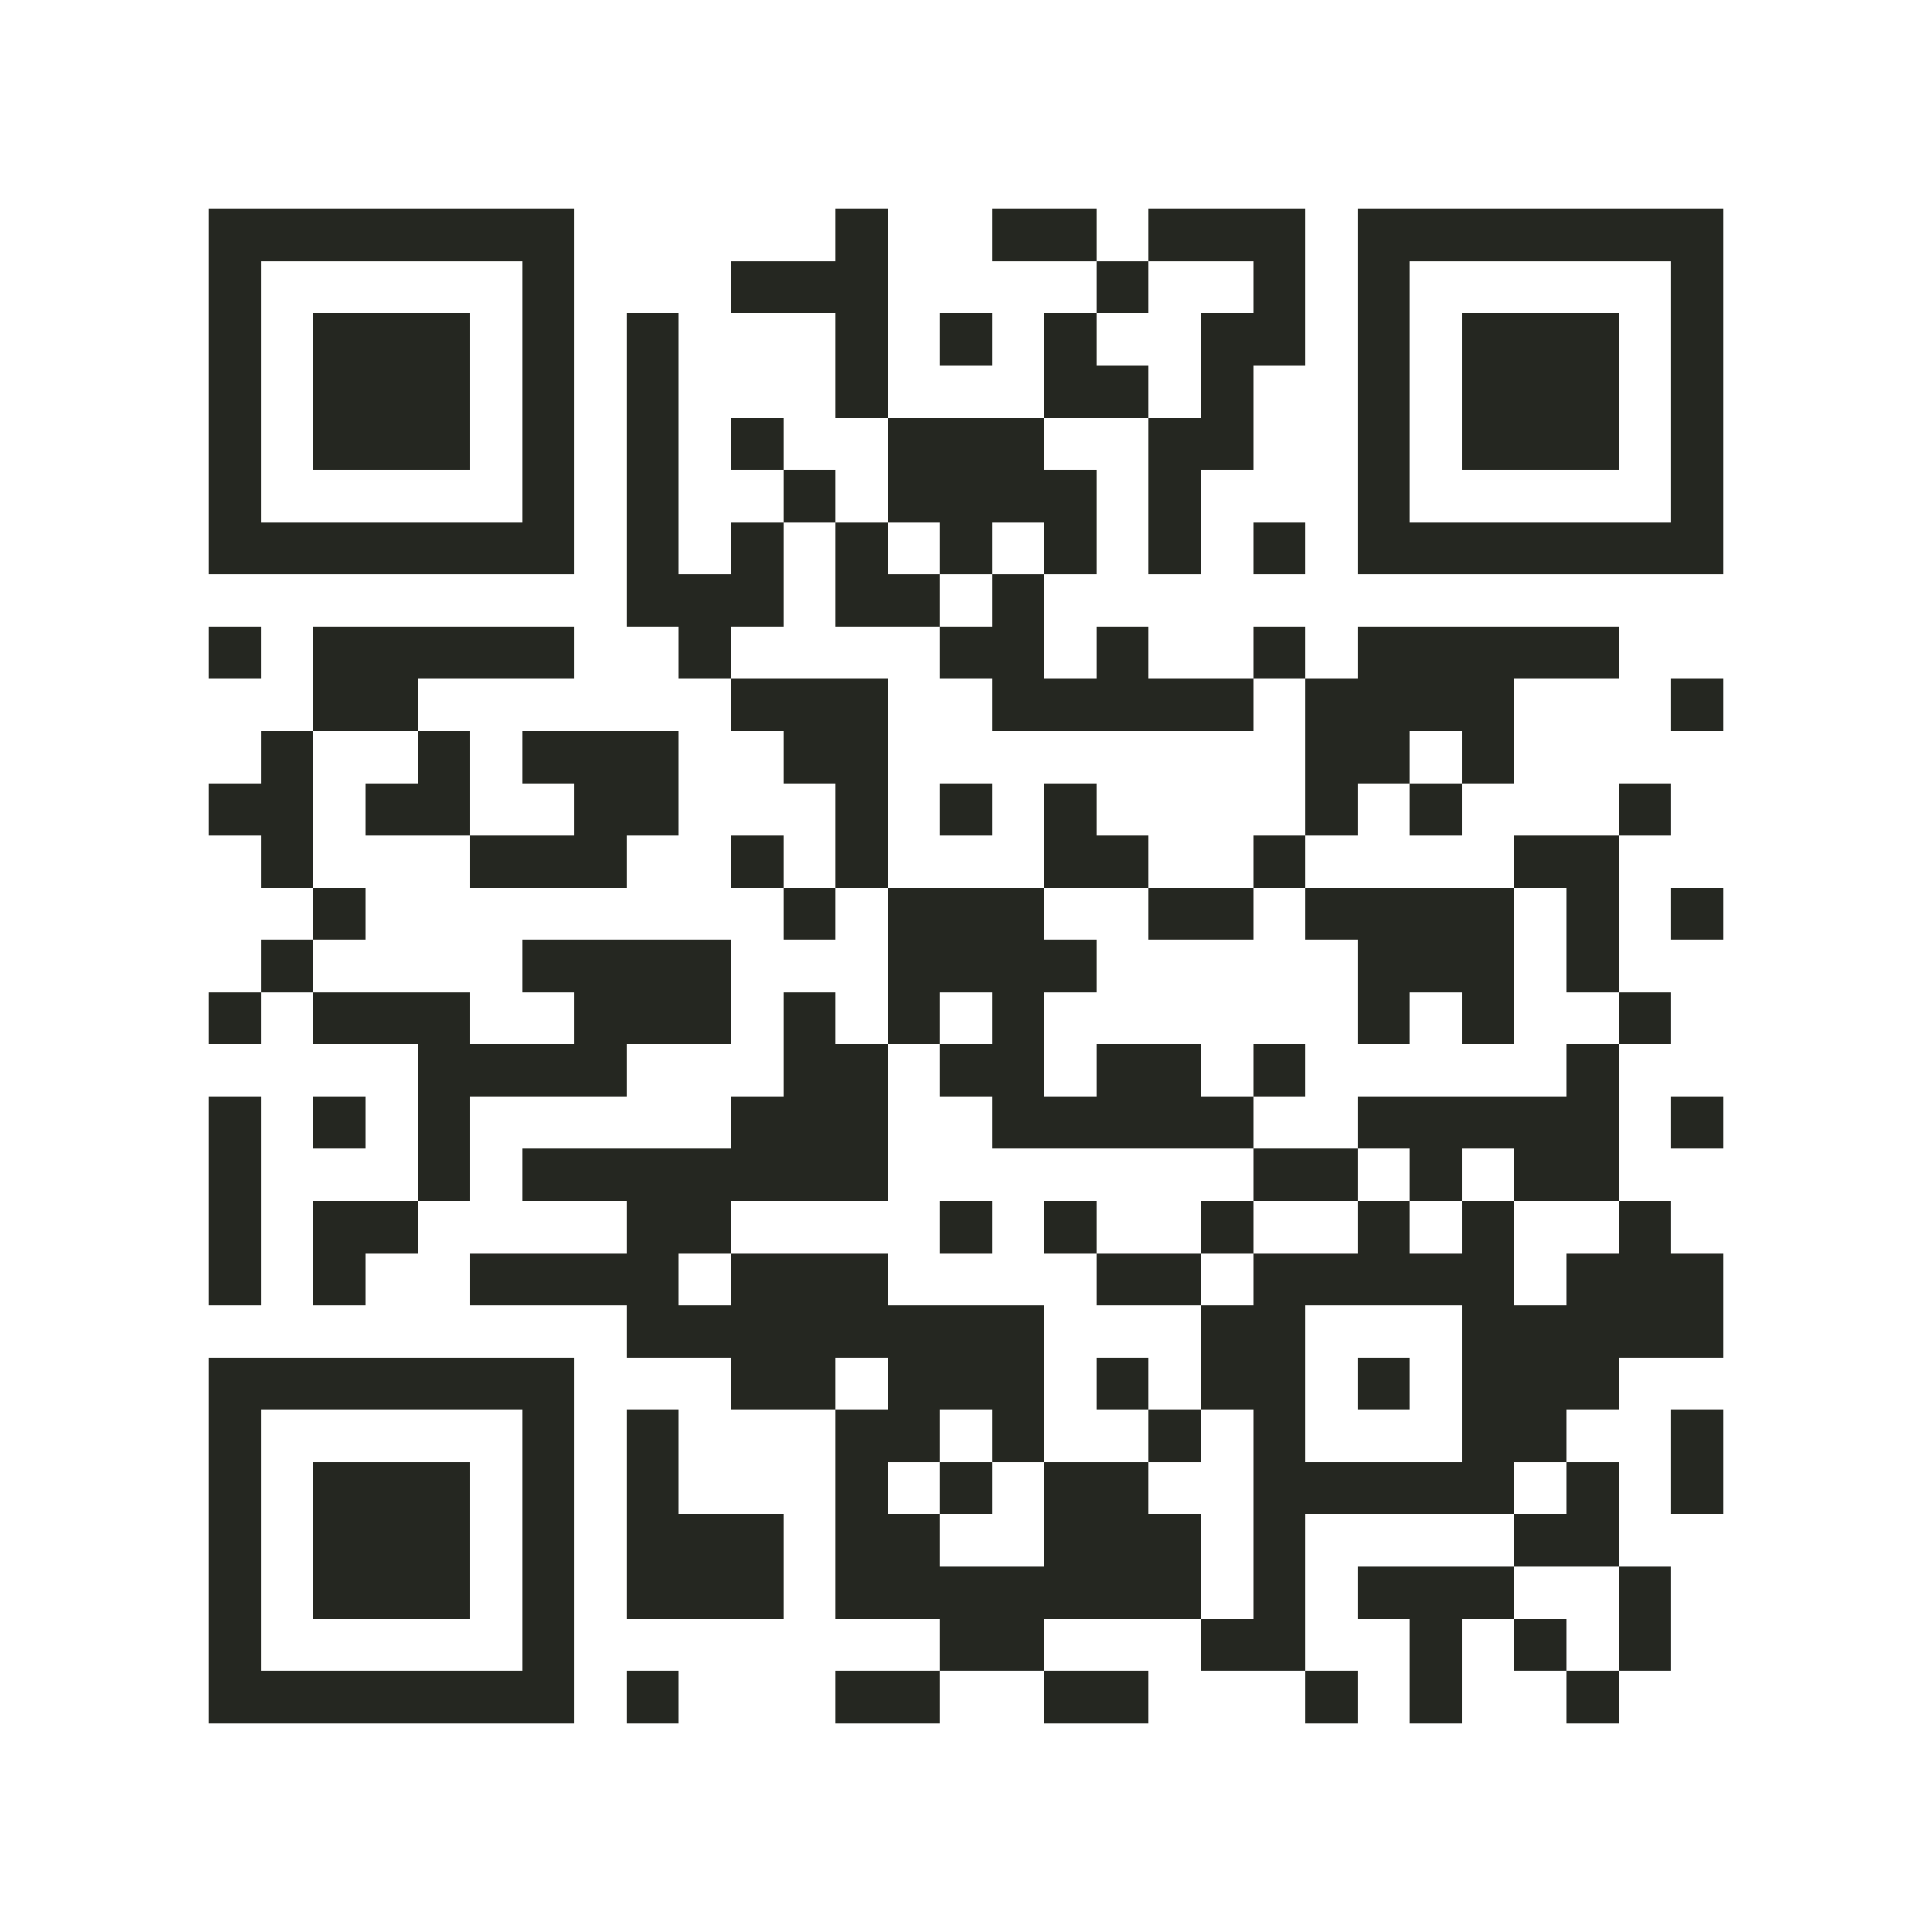
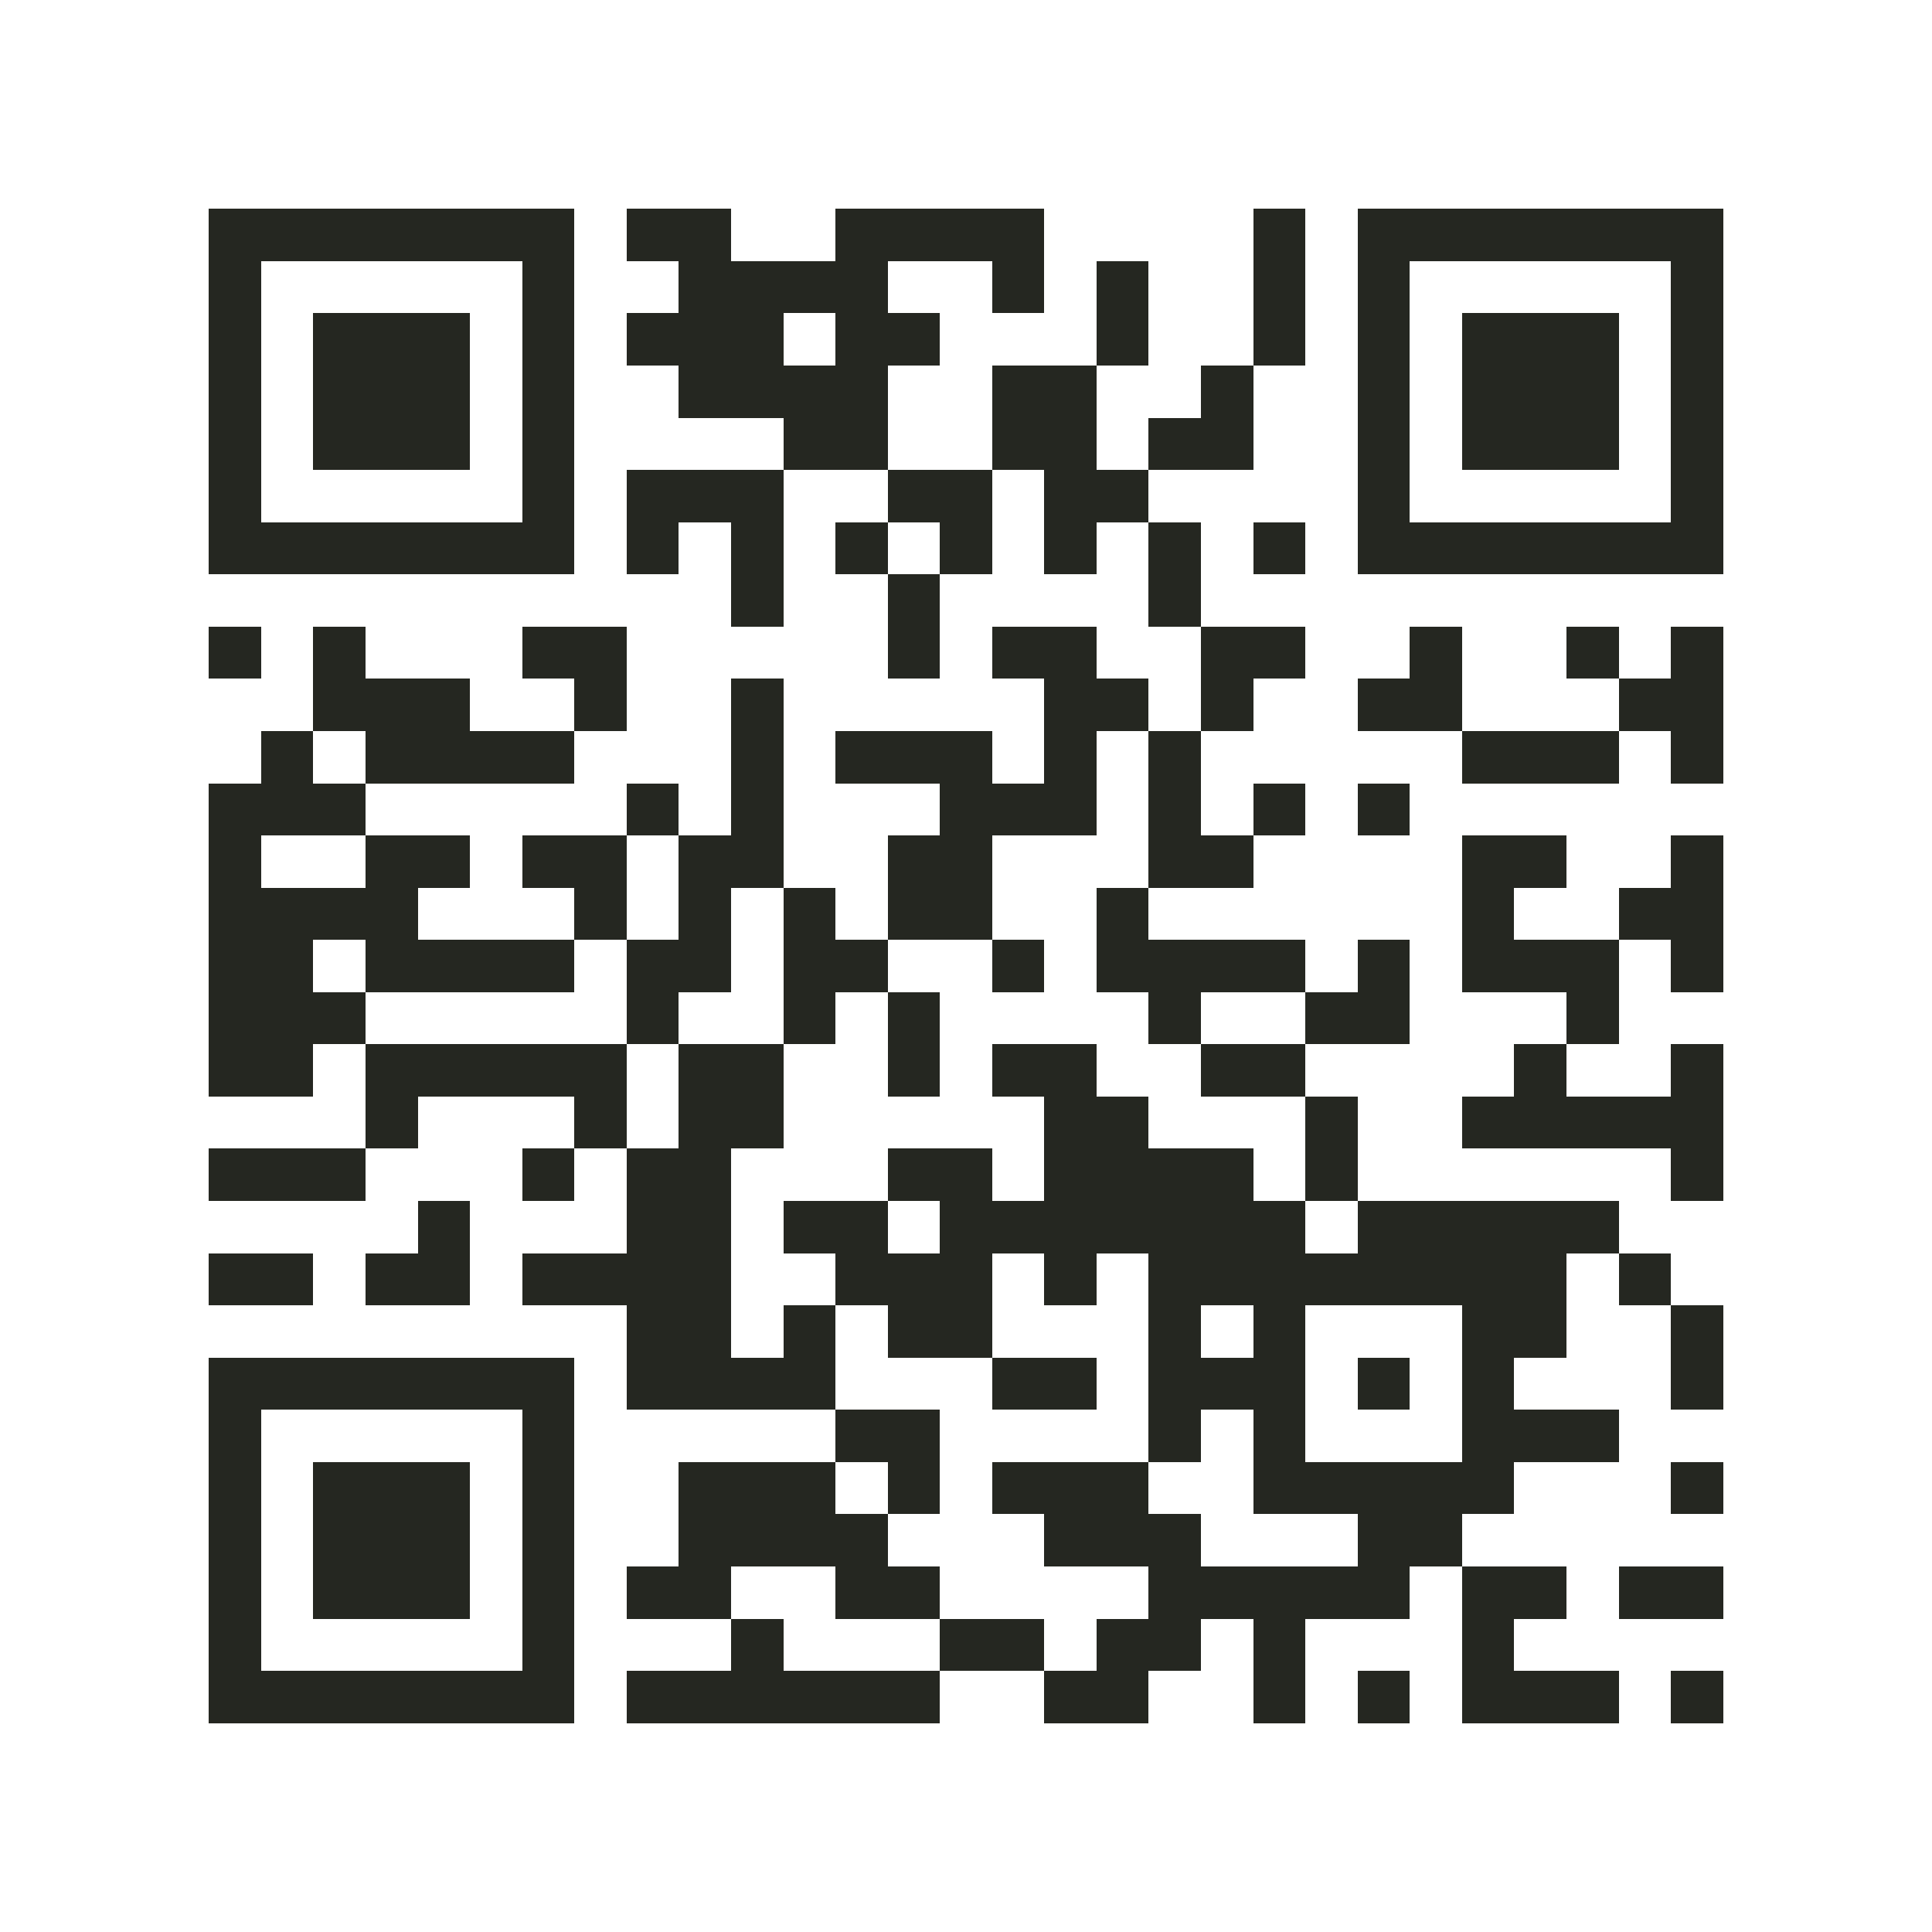
<svg xmlns="http://www.w3.org/2000/svg" viewBox="0 0 37 37" shape-rendering="crispEdges">
  <path fill="#ffffff" d="M0 0h37v37H0z" />
-   <path stroke="#252721" d="M4 4.5h7m5 0h1m2 0h2m1 0h3m1 0h7M4 5.5h1m5 0h1m3 0h3m4 0h1m2 0h1m1 0h1m5 0h1M4 6.5h1m1 0h3m1 0h1m1 0h1m3 0h1m1 0h1m1 0h1m2 0h2m1 0h1m1 0h3m1 0h1M4 7.5h1m1 0h3m1 0h1m1 0h1m3 0h1m3 0h2m1 0h1m2 0h1m1 0h3m1 0h1M4 8.5h1m1 0h3m1 0h1m1 0h1m1 0h1m2 0h3m2 0h2m2 0h1m1 0h3m1 0h1M4 9.5h1m5 0h1m1 0h1m2 0h1m1 0h4m1 0h1m3 0h1m5 0h1M4 10.5h7m1 0h1m1 0h1m1 0h1m1 0h1m1 0h1m1 0h1m1 0h1m1 0h7M12 11.5h3m1 0h2m1 0h1M4 12.5h1m1 0h5m2 0h1m4 0h2m1 0h1m2 0h1m1 0h5M6 13.5h2m6 0h3m2 0h5m1 0h4m3 0h1M5 14.5h1m2 0h1m1 0h3m2 0h2m8 0h2m1 0h1M4 15.5h2m1 0h2m2 0h2m3 0h1m1 0h1m1 0h1m4 0h1m1 0h1m3 0h1M5 16.5h1m3 0h3m2 0h1m1 0h1m3 0h2m2 0h1m4 0h2M6 17.5h1m8 0h1m1 0h3m2 0h2m1 0h4m1 0h1m1 0h1M5 18.5h1m4 0h4m3 0h4m5 0h3m1 0h1M4 19.5h1m1 0h3m2 0h3m1 0h1m1 0h1m1 0h1m6 0h1m1 0h1m2 0h1M8 20.5h4m3 0h2m1 0h2m1 0h2m1 0h1m5 0h1M4 21.5h1m1 0h1m1 0h1m5 0h3m2 0h5m2 0h5m1 0h1M4 22.5h1m3 0h1m1 0h7m7 0h2m1 0h1m1 0h2M4 23.5h1m1 0h2m4 0h2m4 0h1m1 0h1m2 0h1m2 0h1m1 0h1m2 0h1M4 24.5h1m1 0h1m2 0h4m1 0h3m4 0h2m1 0h5m1 0h3M12 25.5h8m3 0h2m3 0h5M4 26.5h7m3 0h2m1 0h3m1 0h1m1 0h2m1 0h1m1 0h3M4 27.5h1m5 0h1m1 0h1m3 0h2m1 0h1m2 0h1m1 0h1m3 0h2m2 0h1M4 28.5h1m1 0h3m1 0h1m1 0h1m3 0h1m1 0h1m1 0h2m2 0h5m1 0h1m1 0h1M4 29.5h1m1 0h3m1 0h1m1 0h3m1 0h2m2 0h3m1 0h1m4 0h2M4 30.5h1m1 0h3m1 0h1m1 0h3m1 0h7m1 0h1m1 0h3m2 0h1M4 31.5h1m5 0h1m7 0h2m3 0h2m2 0h1m1 0h1m1 0h1M4 32.5h7m1 0h1m3 0h2m2 0h2m3 0h1m1 0h1m2 0h1" />
+   <path stroke="#252721" d="M4 4.5h7m1 0h2m2 0h4m4 0h1m1 0h7M4 5.5h1m5 0h1m2 0h4m2 0h1m1 0h1m2 0h1m1 0h1m5 0h1M4 6.5h1m1 0h3m1 0h1m1 0h3m1 0h2m3 0h1m2 0h1m1 0h1m1 0h3m1 0h1M4 7.5h1m1 0h3m1 0h1m2 0h4m2 0h2m2 0h1m2 0h1m1 0h3m1 0h1M4 8.5h1m1 0h3m1 0h1m4 0h2m2 0h2m1 0h2m2 0h1m1 0h3m1 0h1M4 9.5h1m5 0h1m1 0h3m2 0h2m1 0h2m4 0h1m5 0h1M4 10.5h7m1 0h1m1 0h1m1 0h1m1 0h1m1 0h1m1 0h1m1 0h1m1 0h7M14 11.5h1m2 0h1m4 0h1M4 12.5h1m1 0h1m3 0h2m5 0h1m1 0h2m2 0h2m2 0h1m2 0h1m1 0h1M6 13.5h3m2 0h1m2 0h1m5 0h2m1 0h1m2 0h2m3 0h2M5 14.5h1m1 0h4m3 0h1m1 0h3m1 0h1m1 0h1m5 0h3m1 0h1M4 15.5h3m5 0h1m1 0h1m3 0h3m1 0h1m1 0h1m1 0h1M4 16.5h1m2 0h2m1 0h2m1 0h2m2 0h2m3 0h2m4 0h2m2 0h1M4 17.5h4m3 0h1m1 0h1m1 0h1m1 0h2m2 0h1m6 0h1m2 0h2M4 18.5h2m1 0h4m1 0h2m1 0h2m2 0h1m1 0h4m1 0h1m1 0h3m1 0h1M4 19.5h3m5 0h1m2 0h1m1 0h1m4 0h1m2 0h2m3 0h1M4 20.5h2m1 0h5m1 0h2m2 0h1m1 0h2m2 0h2m4 0h1m2 0h1M7 21.5h1m3 0h1m1 0h2m5 0h2m3 0h1m2 0h5M4 22.5h3m3 0h1m1 0h2m3 0h2m1 0h4m1 0h1m6 0h1M8 23.5h1m3 0h2m1 0h2m1 0h7m1 0h5M4 24.5h2m1 0h2m1 0h4m2 0h3m1 0h1m1 0h8m1 0h1M12 25.5h2m1 0h1m1 0h2m3 0h1m1 0h1m3 0h2m2 0h1M4 26.5h7m1 0h4m3 0h2m1 0h3m1 0h1m1 0h1m3 0h1M4 27.5h1m5 0h1m5 0h2m4 0h1m1 0h1m3 0h3M4 28.5h1m1 0h3m1 0h1m2 0h3m1 0h1m1 0h3m2 0h5m3 0h1M4 29.5h1m1 0h3m1 0h1m2 0h4m3 0h3m3 0h2M4 30.5h1m1 0h3m1 0h1m1 0h2m2 0h2m4 0h5m1 0h2m1 0h2M4 31.5h1m5 0h1m3 0h1m3 0h2m1 0h2m1 0h1m3 0h1M4 32.5h7m1 0h6m2 0h2m2 0h1m1 0h1m1 0h3m1 0h1" />
</svg>
